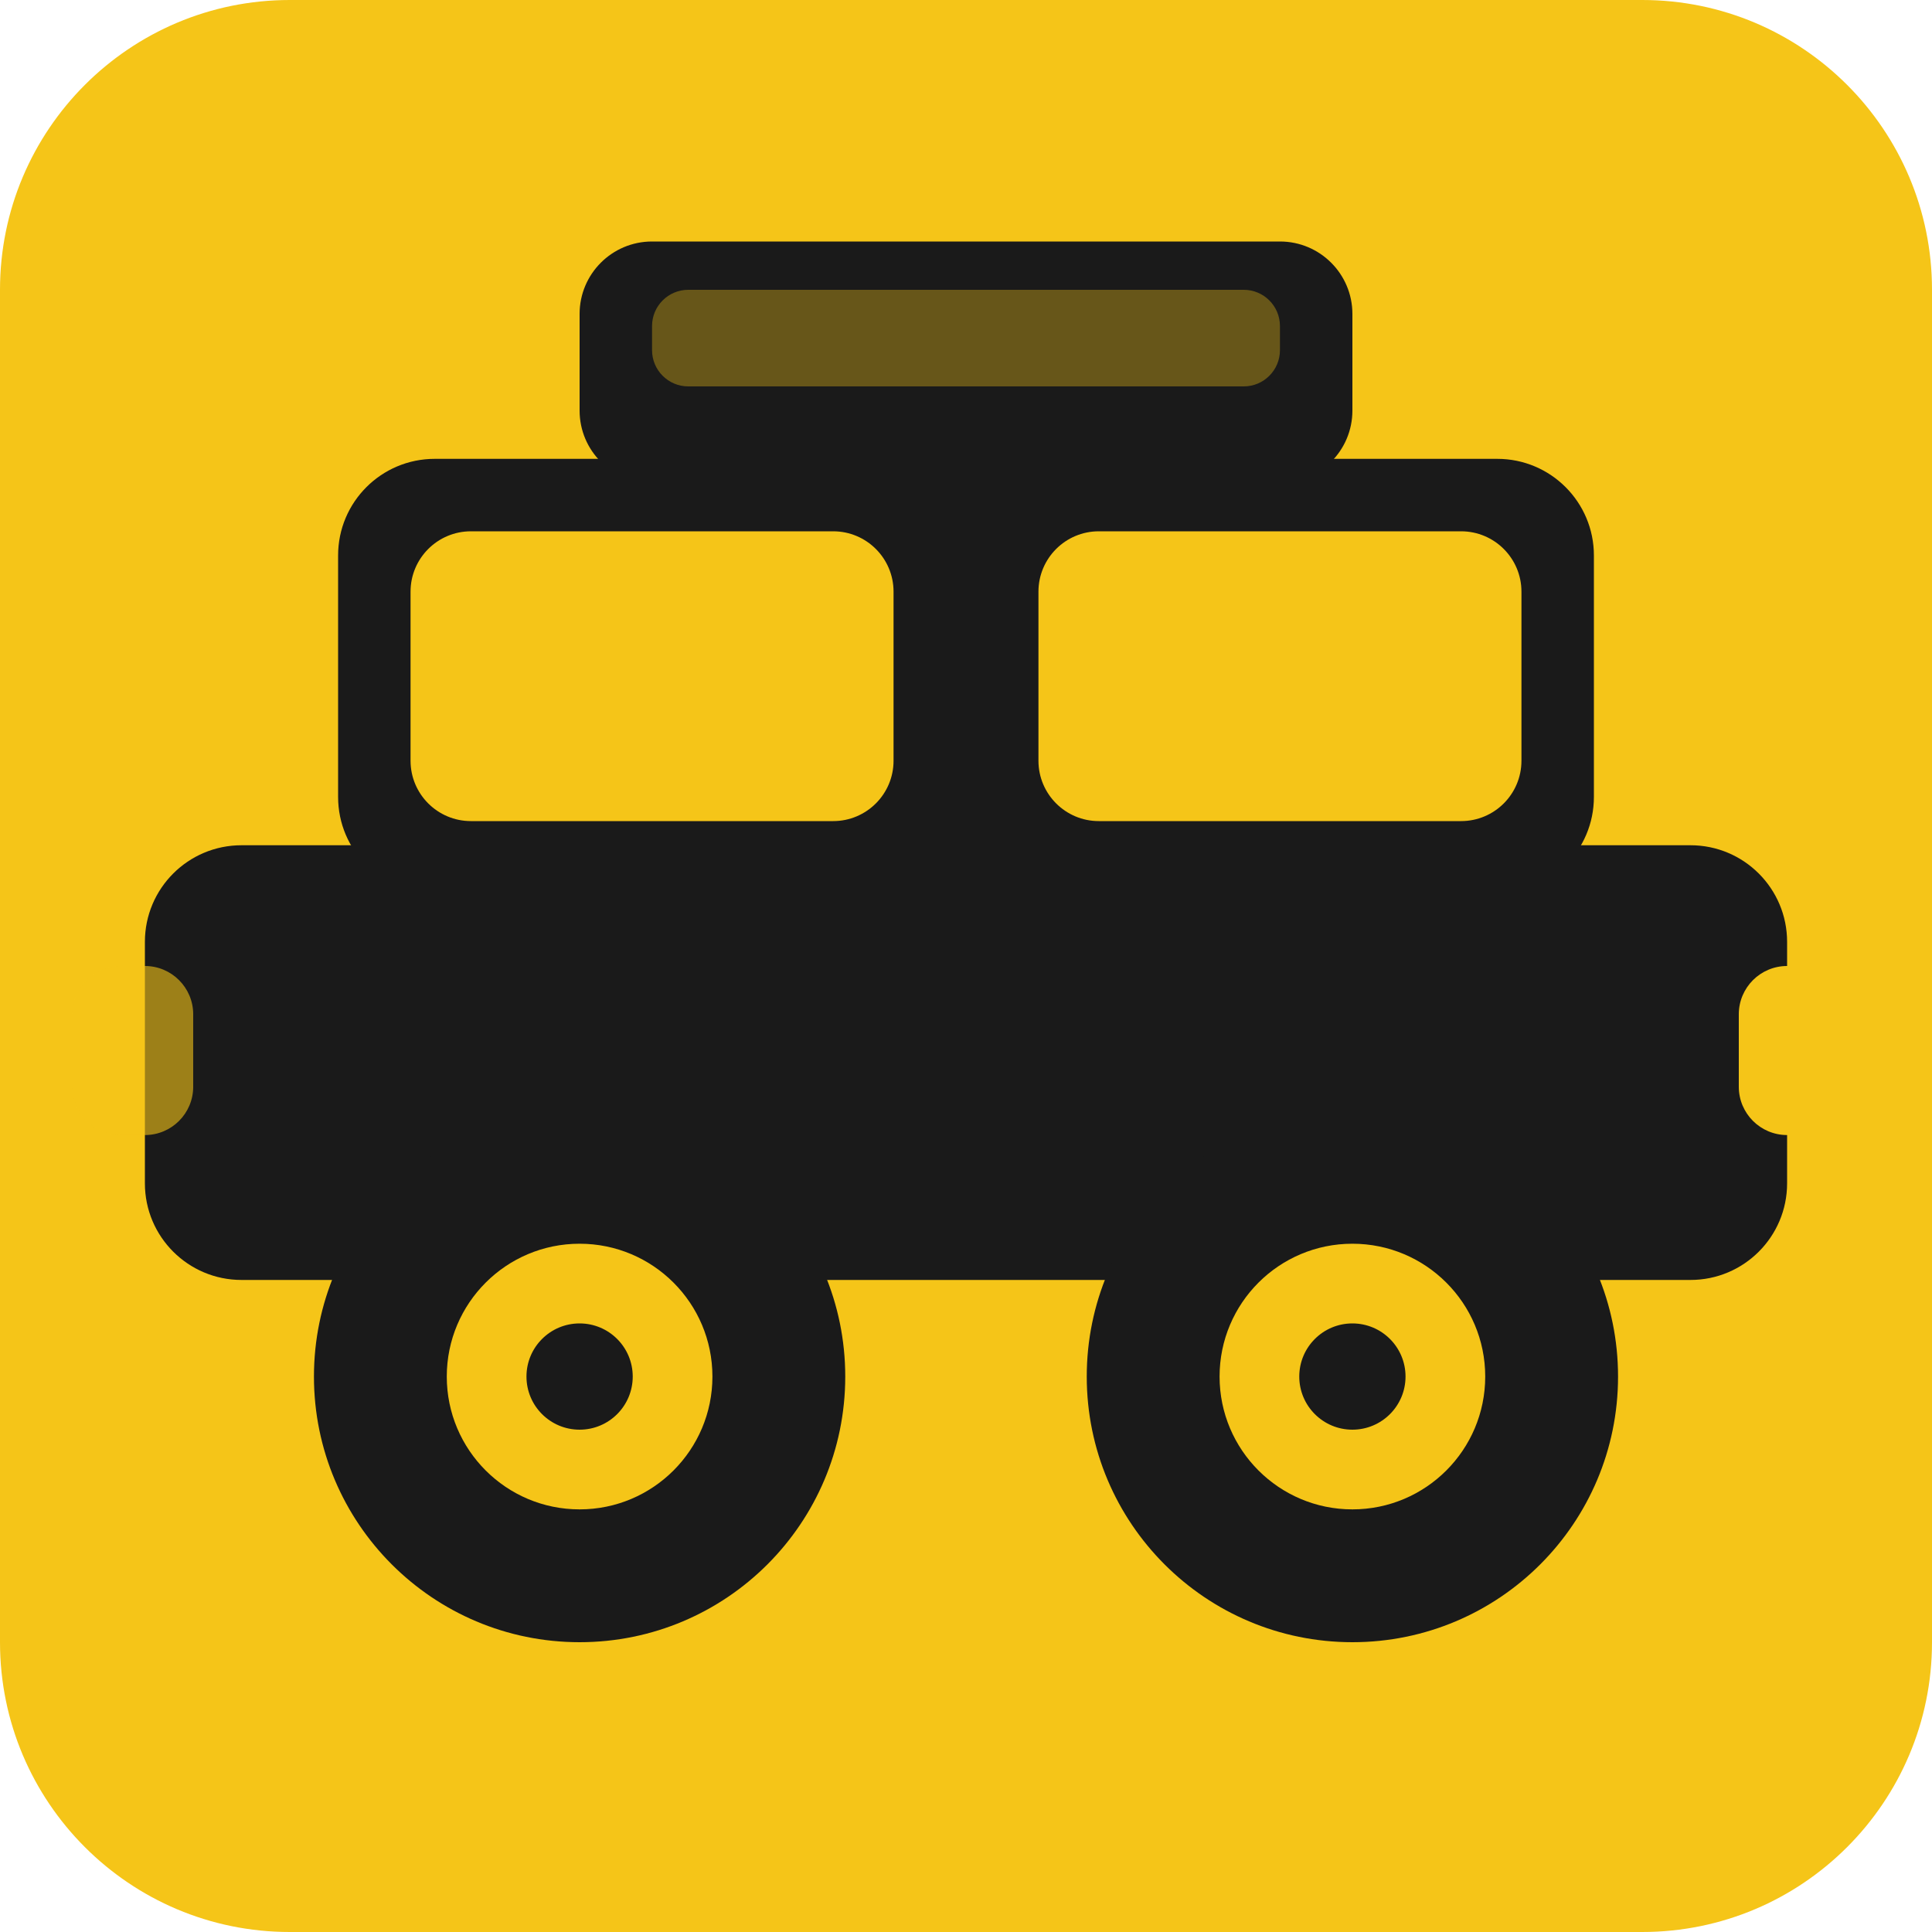
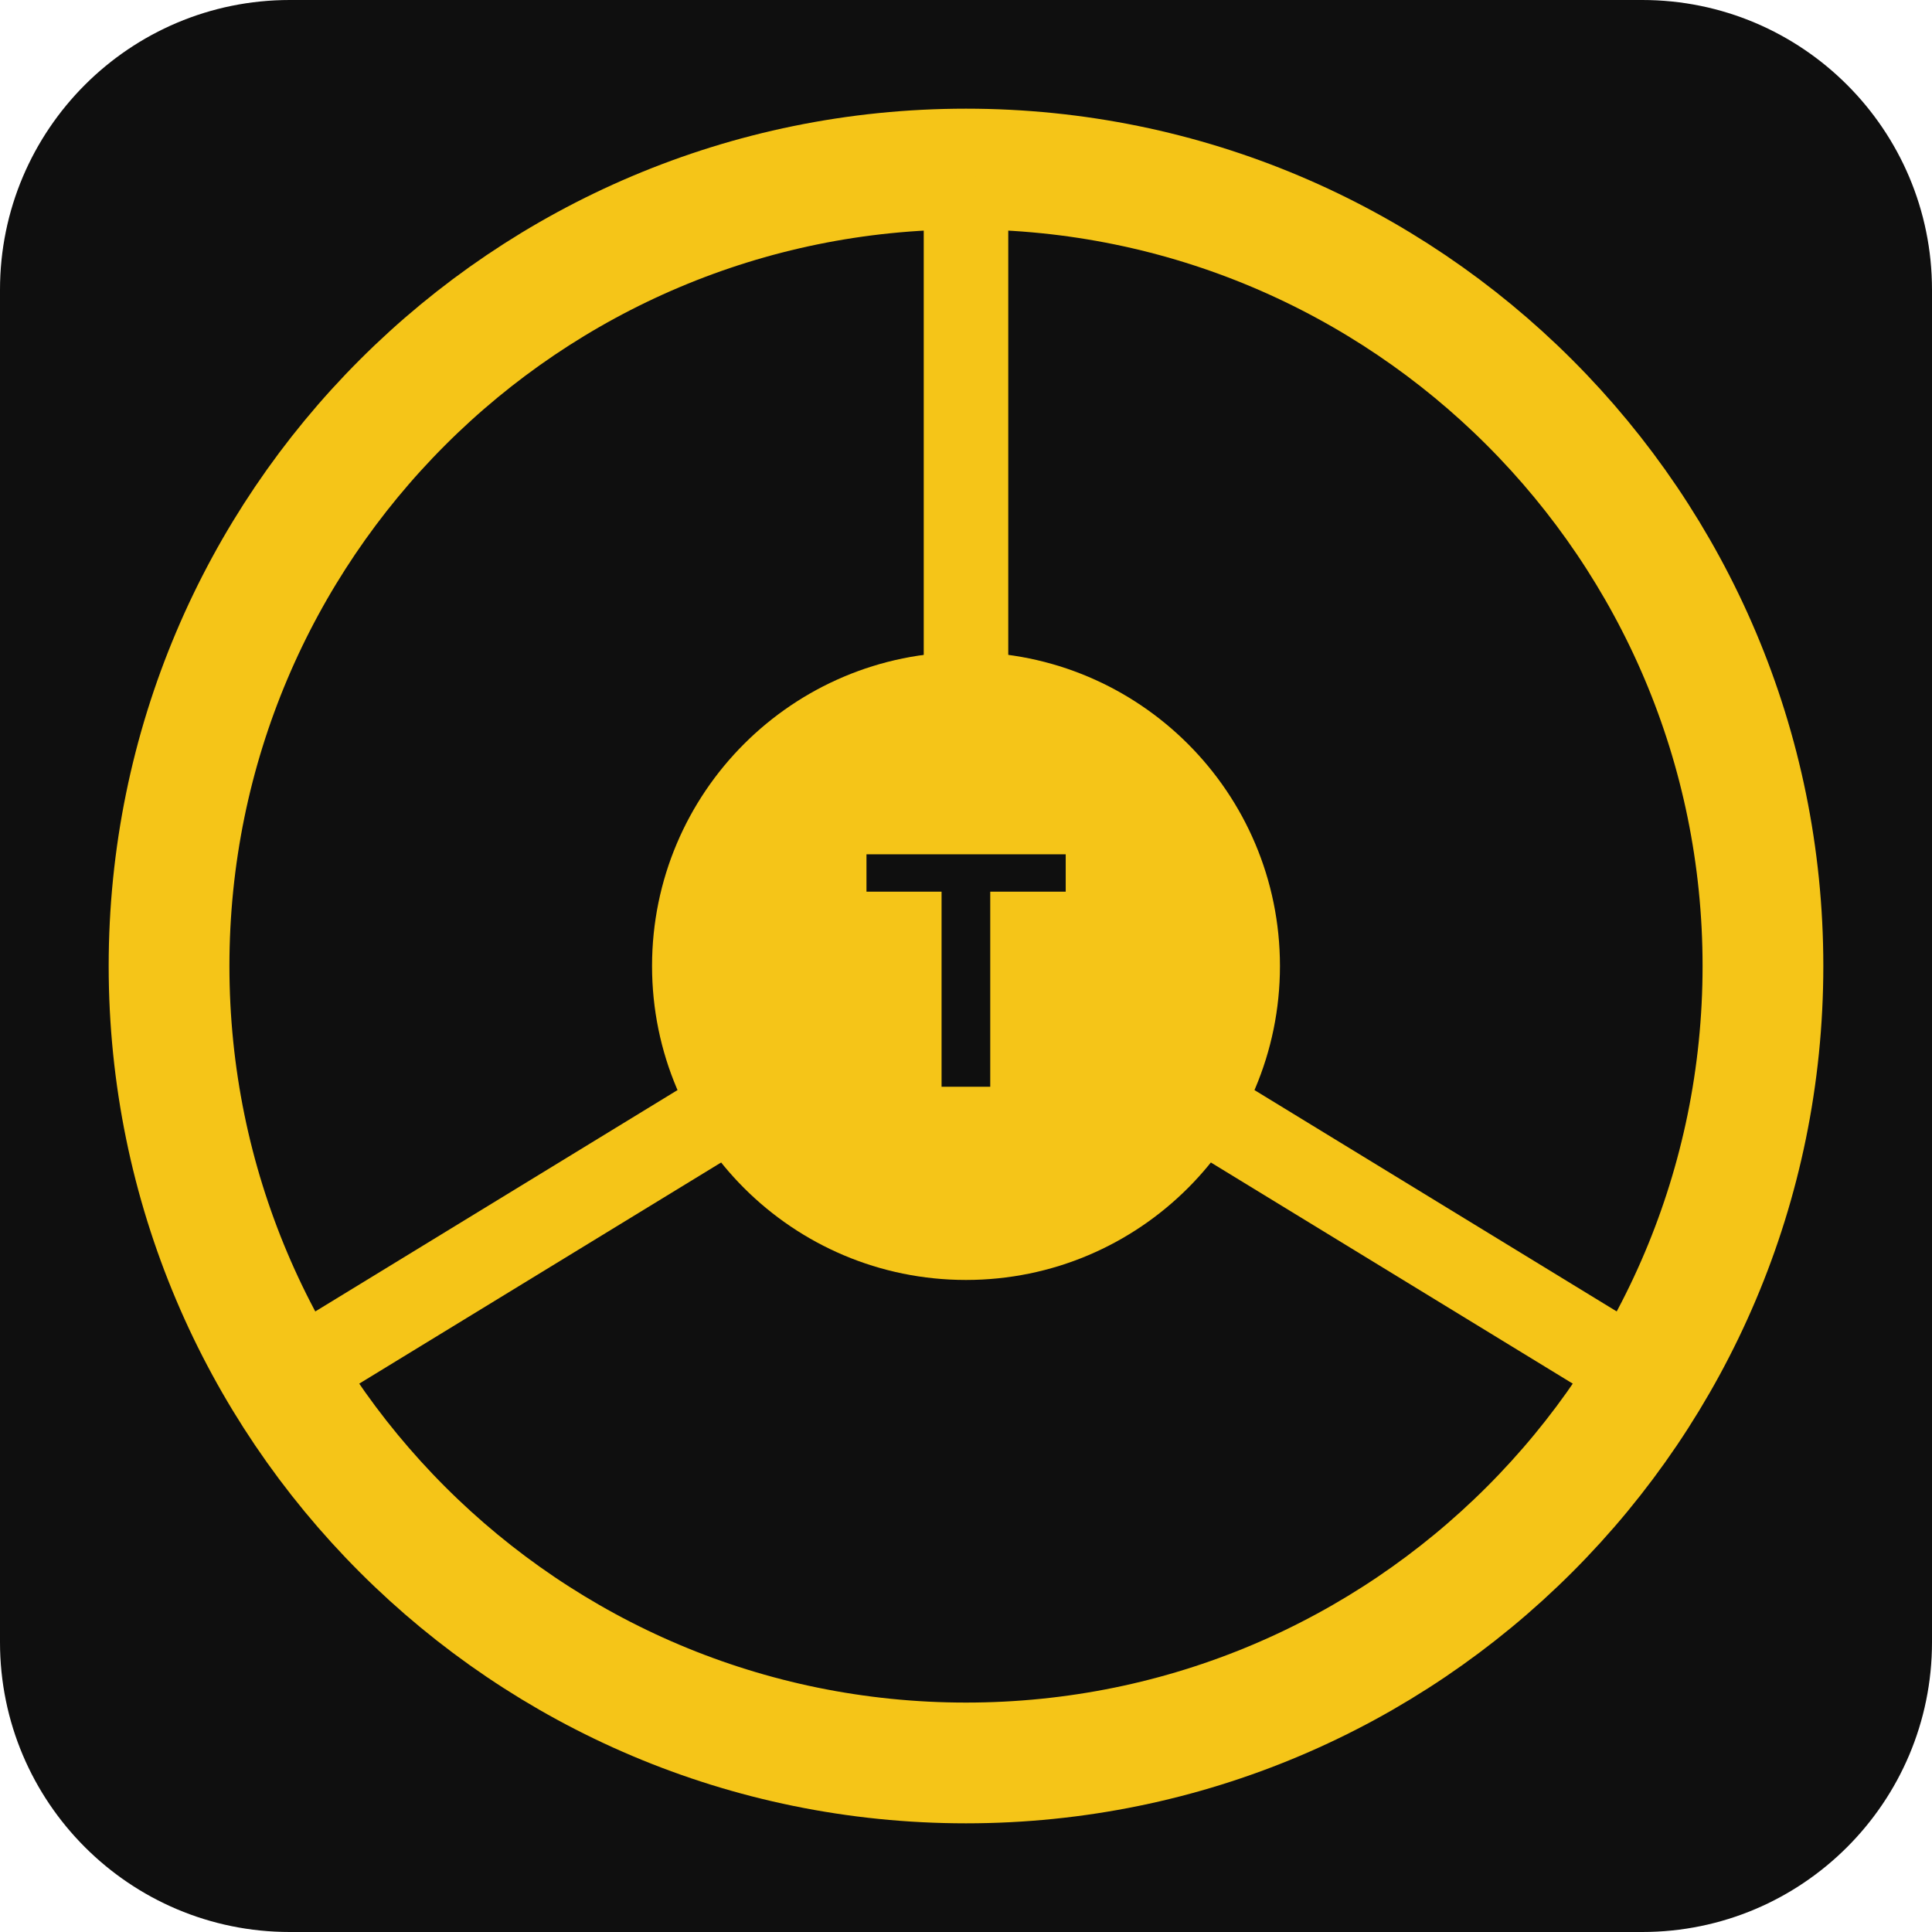
<svg xmlns="http://www.w3.org/2000/svg" viewBox="0 0 80 80" fill="none">
-   <rect width="80" height="80" rx="12" fill="#f5c518" />
-   <rect x="24" y="10" width="32" height="10" rx="3" fill="#1a1a1a" />
-   <rect x="27" y="12" width="26" height="4" rx="1.5" fill="#f5c518" opacity="0.35" />
-   <rect x="14" y="19" width="52" height="18" rx="4" fill="#1a1a1a" />
-   <rect x="17" y="22" width="20" height="12" rx="2.5" fill="#f5c518" />
-   <rect x="43" y="22" width="20" height="12" rx="2.5" fill="#f5c518" />
-   <rect x="6" y="35" width="68" height="18" rx="4" fill="#1a1a1a" />
-   <circle cx="24" cy="57" r="11" fill="#1a1a1a" />
-   <circle cx="24" cy="57" r="5.5" fill="#f5c518" />
-   <circle cx="24" cy="57" r="2.2" fill="#1a1a1a" />
-   <circle cx="56" cy="57" r="11" fill="#1a1a1a" />
-   <circle cx="56" cy="57" r="5.5" fill="#f5c518" />
-   <circle cx="56" cy="57" r="2.2" fill="#1a1a1a" />
-   <rect x="3" y="40" width="5" height="7" rx="2" fill="#f5c518" opacity="0.6" />
-   <rect x="72" y="40" width="5" height="7" rx="2" fill="#f5c518" />
+   <rect width="80" height="80" rx="12" fill="#0f0f0f" />
+   <circle cx="40" cy="40" r="33" stroke="#f5c518" stroke-width="5" />
+   <line x1="40" y1="29" x2="40" y2="9" stroke="#f5c518" stroke-width="3.5" stroke-linecap="round" />
+   <line x1="50" y1="46" x2="68" y2="57" stroke="#f5c518" stroke-width="3.5" stroke-linecap="round" />
+   <line x1="30" y1="46" x2="12" y2="57" stroke="#f5c518" stroke-width="3.5" stroke-linecap="round" />
+   <circle cx="40" cy="40" r="13" fill="#f5c518" />
+   <text x="40" y="45" font-family="'Arial Black', 'Helvetica Neue', Arial, sans-serif" font-weight="900" font-size="14" fill="#0f0f0f" text-anchor="middle">T</text>
</svg>
